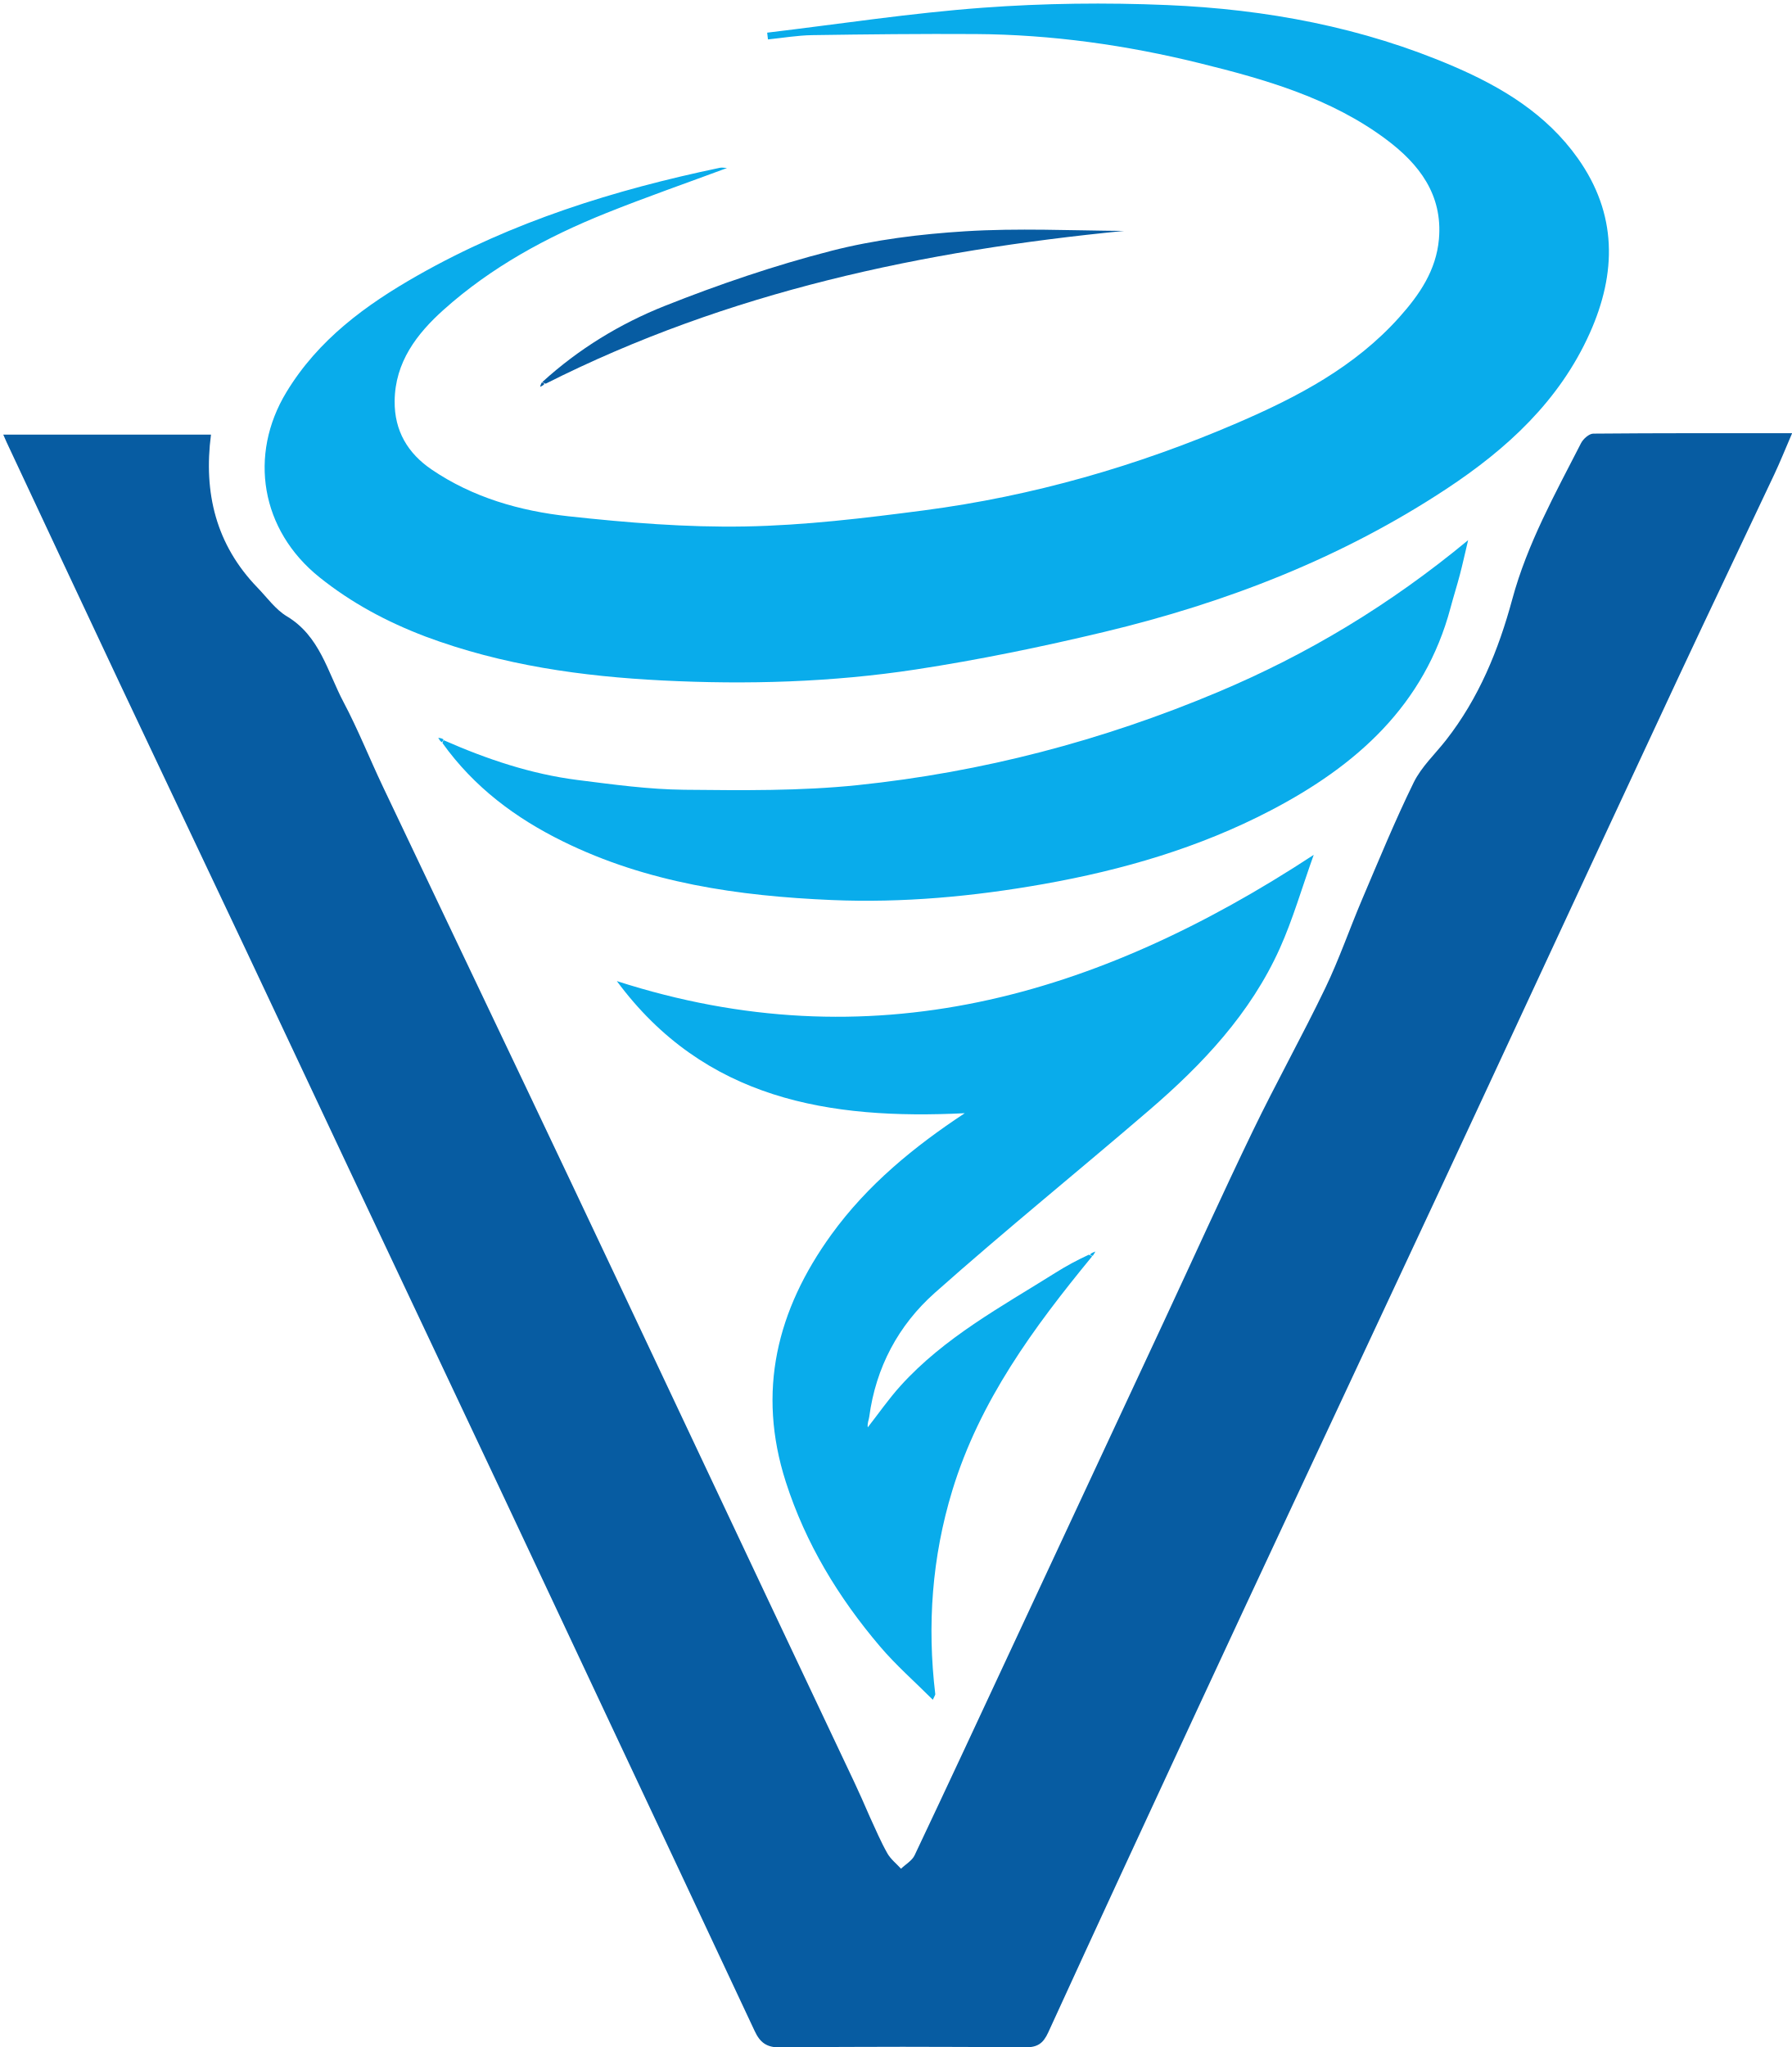
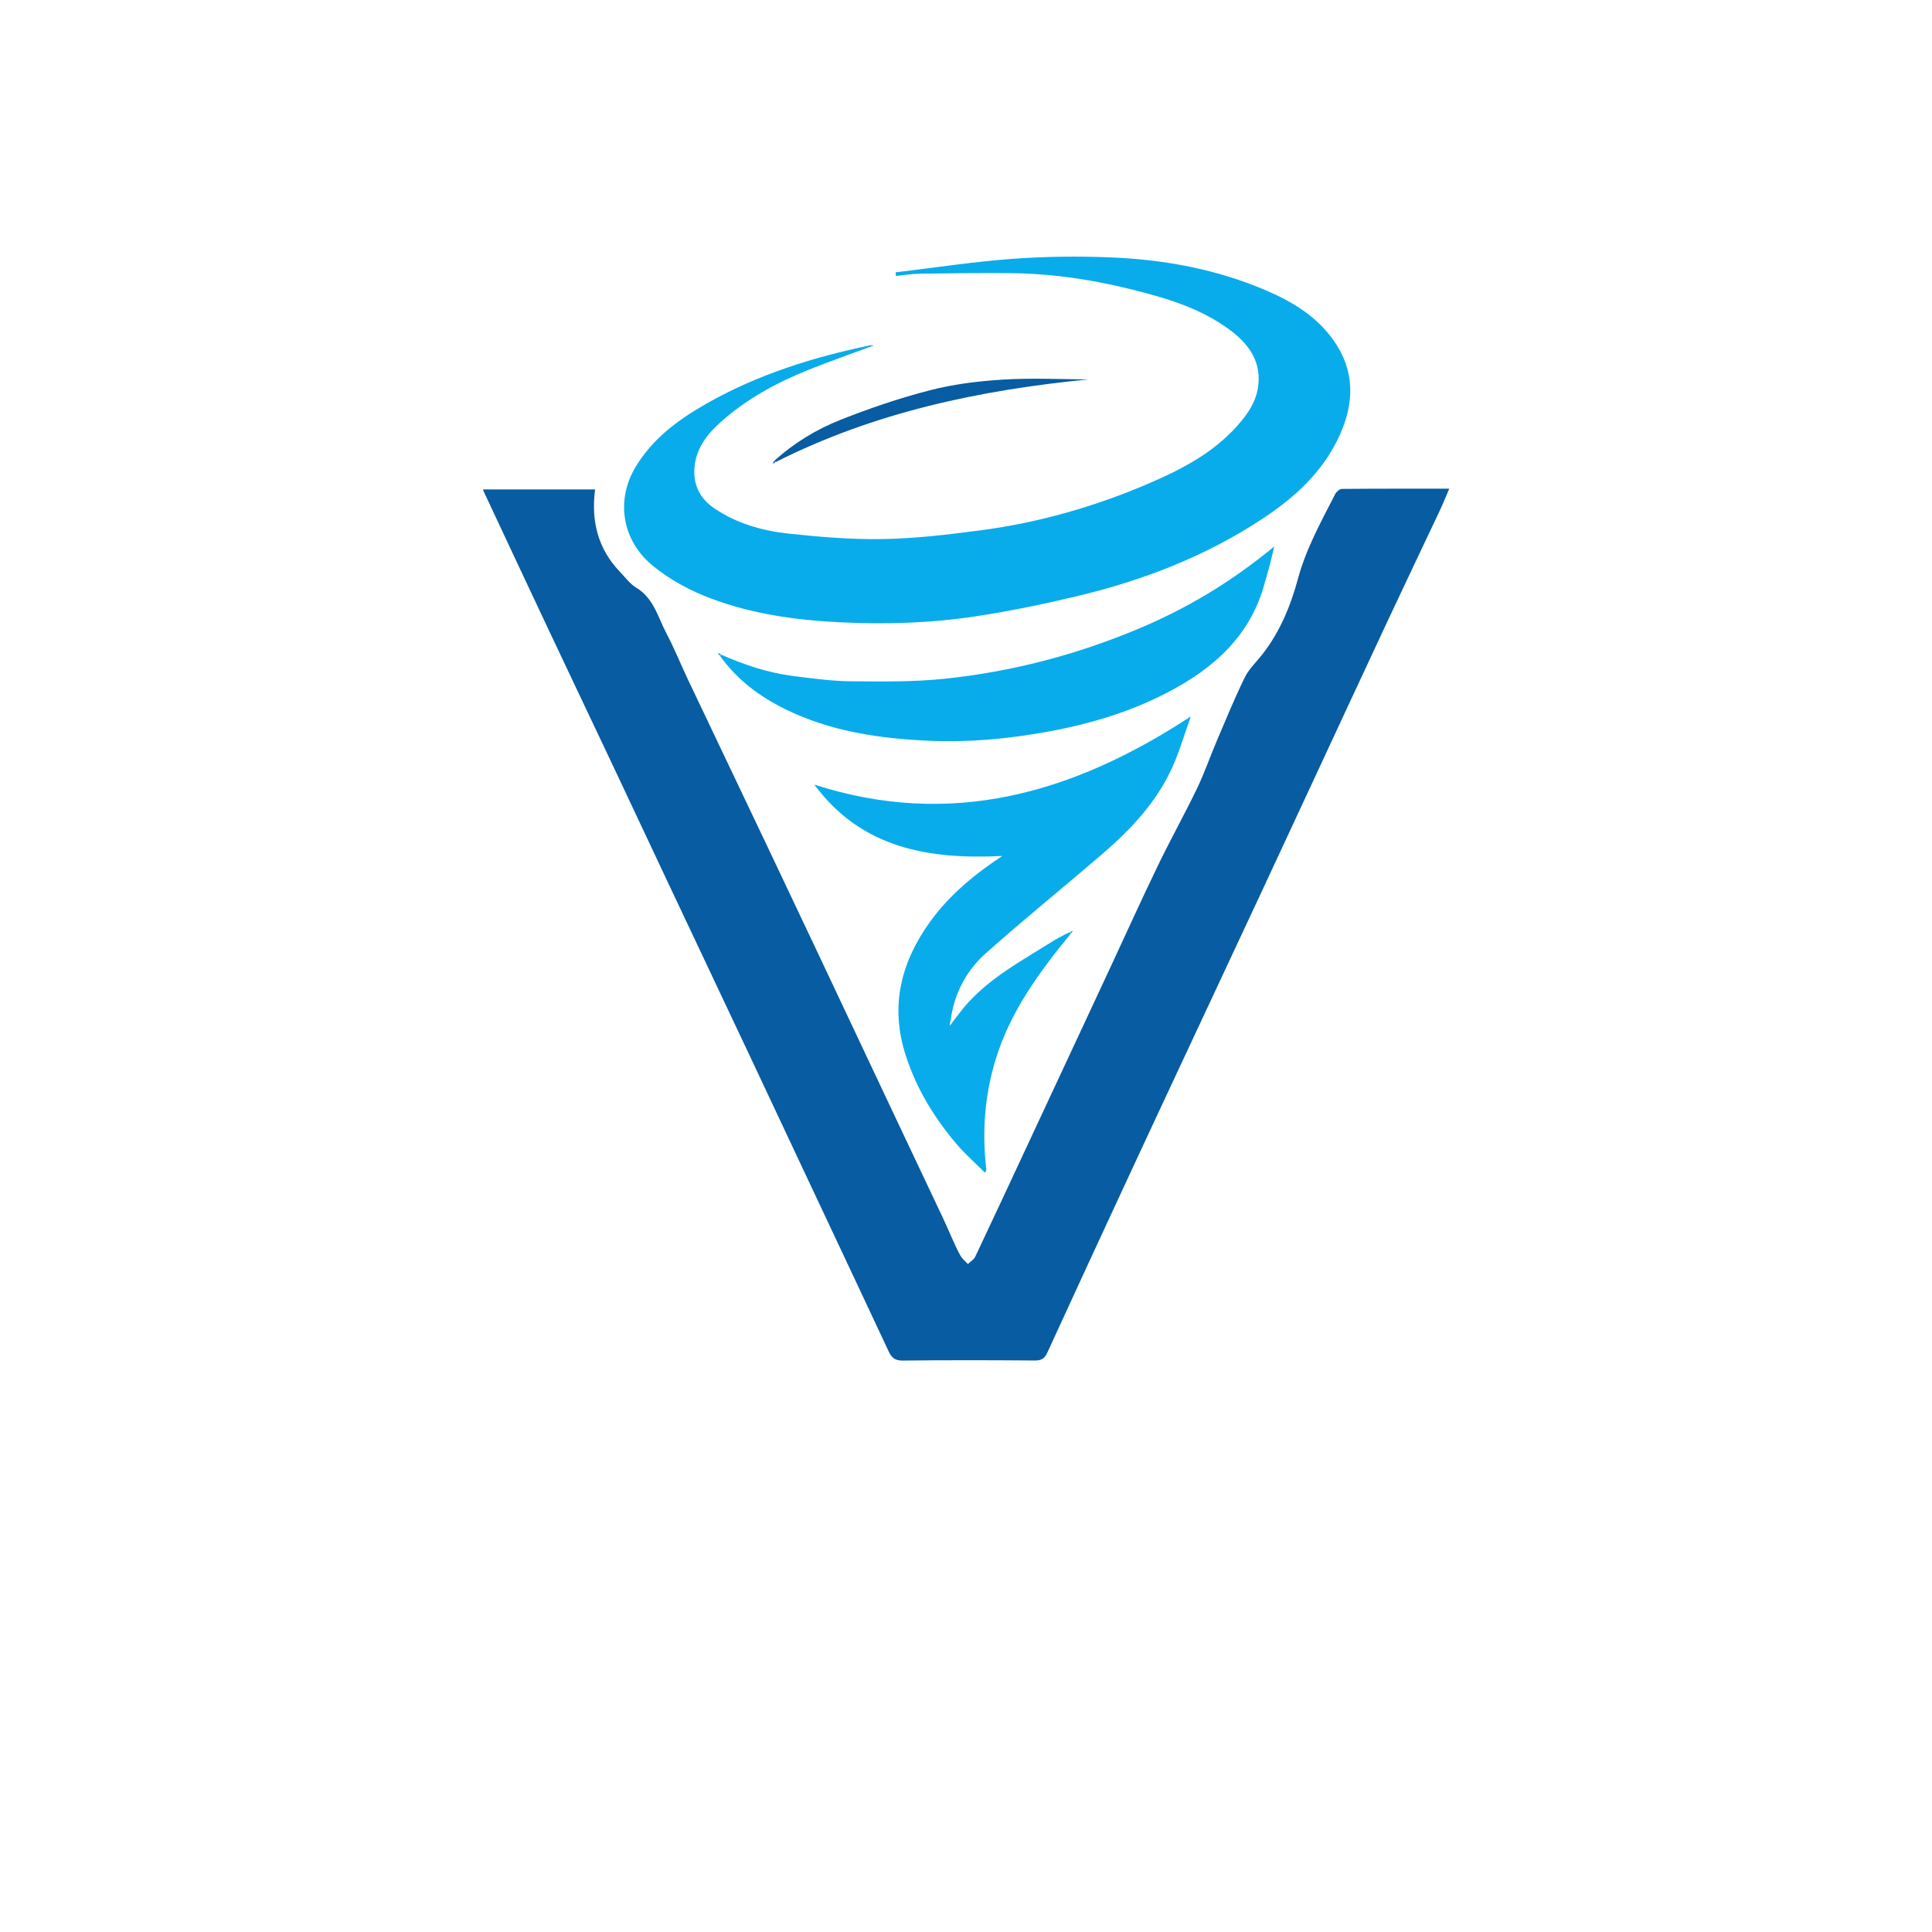
- <svg xmlns="http://www.w3.org/2000/svg" version="1.1" id="Layer_1" x="0px" y="0px" width="100%" viewBox="255 135 513 586" xml:space="preserve">
+ <svg xmlns="http://www.w3.org/2000/svg" version="1.1" id="Layer_1" x="0px" y="0px" width="100%" viewBox="0 0 1024 1024" enable-background="new 0 0 1024 1024" xml:space="preserve">
  <path fill="#075CA2" opacity="1" stroke="none" d=" M503.996,654.986   C505.737,658.768 507.217,662.275 509.082,665.565   C510.027,667.233 511.665,668.508 512.989,669.961   C514.313,668.69 516.147,667.662 516.881,666.112   C526.332,646.168 535.627,626.15 544.957,606.15   C559.371,575.252 573.788,544.355 588.192,513.452   C596.679,495.244 604.947,476.93 613.681,458.841   C620.338,445.056 627.816,431.667 634.46,417.875   C638.445,409.602 641.434,400.853 645.042,392.391   C649.813,381.203 654.429,369.928 659.775,359.016   C661.971,354.533 665.892,350.895 669.036,346.878   C678.429,334.877 684.065,321.122 688.008,306.546   C692.304,290.663 700.273,276.369 707.698,261.857   C708.324,260.632 710.003,259.147 711.205,259.136   C729.983,258.964 748.764,259.016 768.137,259.016   C766.266,263.354 764.76,267.129 763.032,270.799   C753.906,290.18 744.656,309.502 735.578,328.905   C721.898,358.143 708.324,387.429 694.707,416.696   C685.746,435.958 676.813,455.233 667.826,474.483   C653.473,505.227 639.076,535.951 624.714,566.691   C615.651,586.088 606.584,605.482 597.577,624.905   C583.377,655.527 569.175,686.149 555.132,716.843   C553.676,720.025 552.028,721.124 548.487,721.095   C525.157,720.911 501.823,720.864 478.495,721.129   C474.459,721.175 472.621,719.711 471.071,716.398   C457.04,686.4 442.915,656.446 428.823,626.477   C418.519,604.563 408.245,582.635 397.92,560.731   C383.588,530.327 369.21,499.946 354.872,469.545   C344.965,448.538 335.115,427.504 325.195,406.503   C313.232,381.174 301.188,355.883 289.241,330.546   C278.421,307.599 267.684,284.612 256.913,261.641   C256.644,261.069 256.403,260.484 255.932,259.412   C276,259.412 295.673,259.412 315.412,259.412   C313.24,276.081 316.836,290.943 328.749,303.245   C331.476,306.062 333.879,309.481 337.142,311.437   C346.587,317.098 348.774,327.325 353.357,335.98   C357.511,343.824 360.801,352.121 364.613,360.151   C378.394,389.186 392.248,418.186 406.049,447.212   C414.61,465.216 423.142,483.235 431.655,501.262   C446.148,531.954 460.609,562.661 475.098,593.356   C483.255,610.638 491.448,627.904 499.607,645.186   C501.082,648.31 502.468,651.475 503.996,654.986  z" />
  <path fill="#09ACEB" opacity="1" stroke="none" d=" M376.776,317.208   C365.612,312.948 355.641,307.594 346.503,300.285   C329.603,286.769 326.145,265.215 336.976,247.314   C346.115,232.21 359.759,222.261 374.695,213.787   C401.698,198.468 430.933,189.339 461.153,183.028   C461.773,182.899 462.455,183.071 463.155,183.105   C451.53,187.42 439.906,191.46 428.497,196.035   C411.604,202.809 395.674,211.465 382.056,223.648   C374.382,230.513 368.096,238.652 367.998,249.846   C367.924,258.326 371.749,264.762 378.586,269.409   C390.403,277.441 403.904,281.286 417.784,282.797   C434.544,284.622 451.48,286.016 468.306,285.713   C485.431,285.405 502.583,283.329 519.601,281.098   C550.677,277.023 580.603,268.438 609.386,256.026   C626.535,248.63 642.965,240.025 655.677,225.804   C661.432,219.366 666.221,212.422 667.008,203.429   C668.123,190.7 661.296,181.943 651.996,174.977   C636.158,163.117 617.417,157.758 598.596,153.112   C577.541,147.915 556.103,144.883 534.361,144.75   C518.77,144.654 503.175,144.823 487.585,145.059   C483.347,145.123 479.118,145.857 474.886,146.284   C474.812,145.639 474.739,144.995 474.665,144.351   C495.229,141.899 515.74,138.738 536.373,137.213   C553.915,135.917 571.63,135.708 589.208,136.447   C617.47,137.635 645.1,142.76 671.281,154.03   C685.132,159.992 697.807,167.677 706.761,180.293   C718.098,196.267 717.927,213.122 710.201,230.363   C701.511,249.752 686.509,263.5 669.191,274.93   C639.119,294.777 605.993,307.58 571.139,315.912   C553.324,320.17 535.322,323.886 517.222,326.652   C493.228,330.319 468.921,331.022 444.714,329.802   C421.732,328.644 398.928,325.492 376.776,317.208  z" />
  <path fill="#09ACEB" opacity="1" stroke="none" d=" M567.688,494.683   C550.985,515.013 535.487,536.043 527.668,561.701   C521.849,580.796 520.437,600.214 522.794,619.972   C522.825,620.229 522.57,620.519 522.094,621.594   C516.889,616.388 511.535,611.704 506.977,606.343   C495.075,592.344 485.653,576.842 479.995,559.212   C471.677,533.299 477.451,510.024 492.994,488.497   C503.376,474.12 516.865,463.163 531.24,453.68   C492.548,455.6 456.76,449.838 431.618,415.858   C503.98,439.199 568.796,420.611 631.156,379.719   C627.689,389.41 625.167,398.223 621.446,406.497   C613.073,425.121 599.343,439.67 584.079,452.788   C563.678,470.32 542.753,487.252 522.651,505.115   C512.24,514.366 505.777,526.453 503.89,540.597   C503.766,541.529 503.298,542.414 503.465,543.616   C506.569,539.651 509.45,535.483 512.818,531.756   C525.382,517.848 541.739,509.07 557.333,499.28   C560.243,497.454 563.263,495.803 566.768,494.187   C567.431,494.429 567.559,494.556 567.688,494.683  z" />
  <path fill="#09ACEB" opacity="1" stroke="none" d=" M382.074,346.913   C394.378,352.329 407.055,356.606 420.426,358.298   C430.561,359.58 440.761,360.987 450.944,361.089   C467.49,361.256 484.157,361.465 500.575,359.759   C536.199,356.057 570.592,347.054 603.704,333.13   C629.372,322.336 652.919,308.211 675.368,289.632   C674.421,293.618 673.769,296.608 672.992,299.565   C672.163,302.72 671.169,305.831 670.33,308.984   C662.881,336.956 643.341,354.224 618.827,367.012   C598.343,377.696 576.471,384.062 553.775,388.084   C533.67,391.647 513.467,393.523 493.09,392.652   C466.493,391.515 440.353,387.782 416.12,375.839   C402.65,369.202 390.775,360.395 381.701,347.733   C381.814,347.163 381.944,347.038 382.074,346.913  z" />
  <path fill="#075CA2" opacity="1" stroke="none" d=" M410.295,244.353   C420.634,234.922 432.53,227.664 445.355,222.568   C460.864,216.407 476.784,210.987 492.934,206.832   C505.422,203.619 518.486,202.011 531.388,201.208   C546.424,200.272 561.562,200.99 576.802,201.107   C519.426,206.74 463.593,218.439 411.242,244.846   C410.56,244.59 410.427,244.471 410.295,244.353  z" />
  <path fill="#075CA2" opacity="1" stroke="none" d=" M410.882,244.896   C410.597,245.306 410.122,245.528 409.648,245.751   C409.735,245.401 409.821,245.052 410.101,244.528   C410.427,244.471 410.56,244.59 410.882,244.896  z" />
  <path fill="#09ACEB" opacity="1" stroke="none" d=" M381.484,347.472   C381.018,347.174 380.751,346.692 380.484,346.21   C380.939,346.263 381.394,346.317 381.962,346.642   C381.944,347.038 381.814,347.163 381.484,347.472  z" />
  <path fill="#09ACEB" opacity="1" stroke="none" d=" M567.113,494.11   C567.49,493.703 568.056,493.49 568.622,493.276   C568.457,493.617 568.292,493.958 567.908,494.49   C567.559,494.556 567.431,494.429 567.113,494.11  z" />
</svg>
